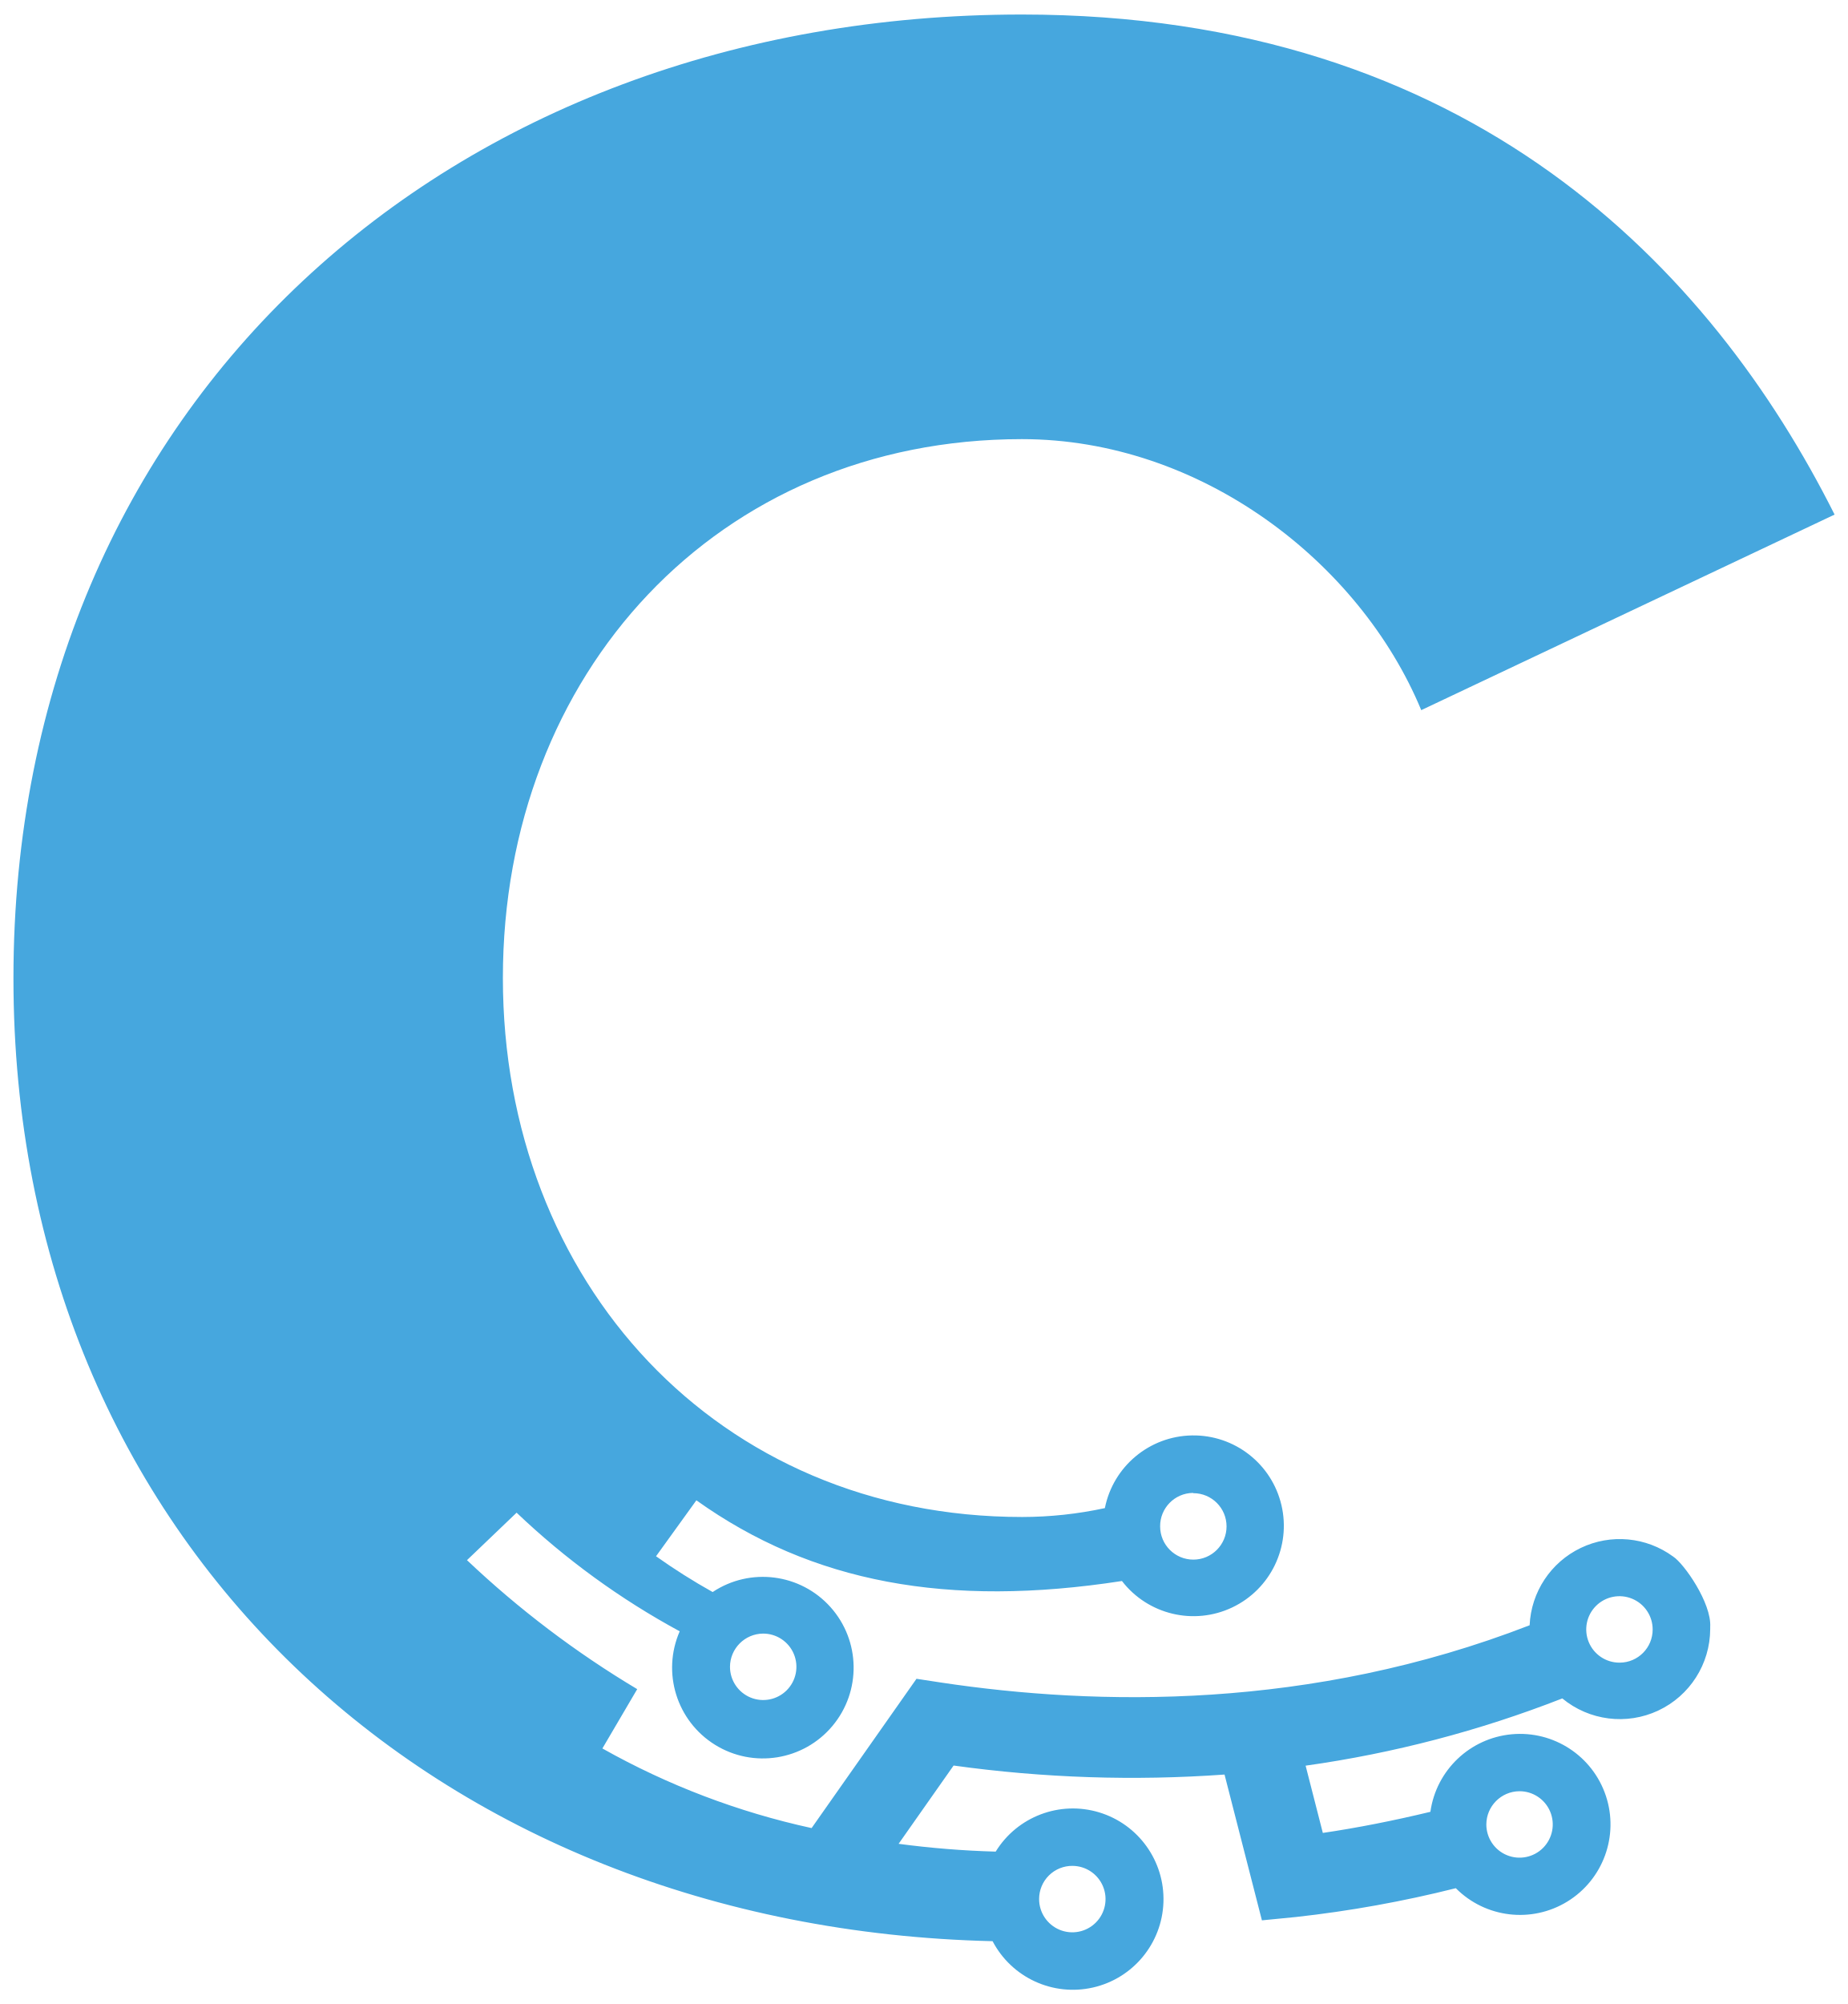
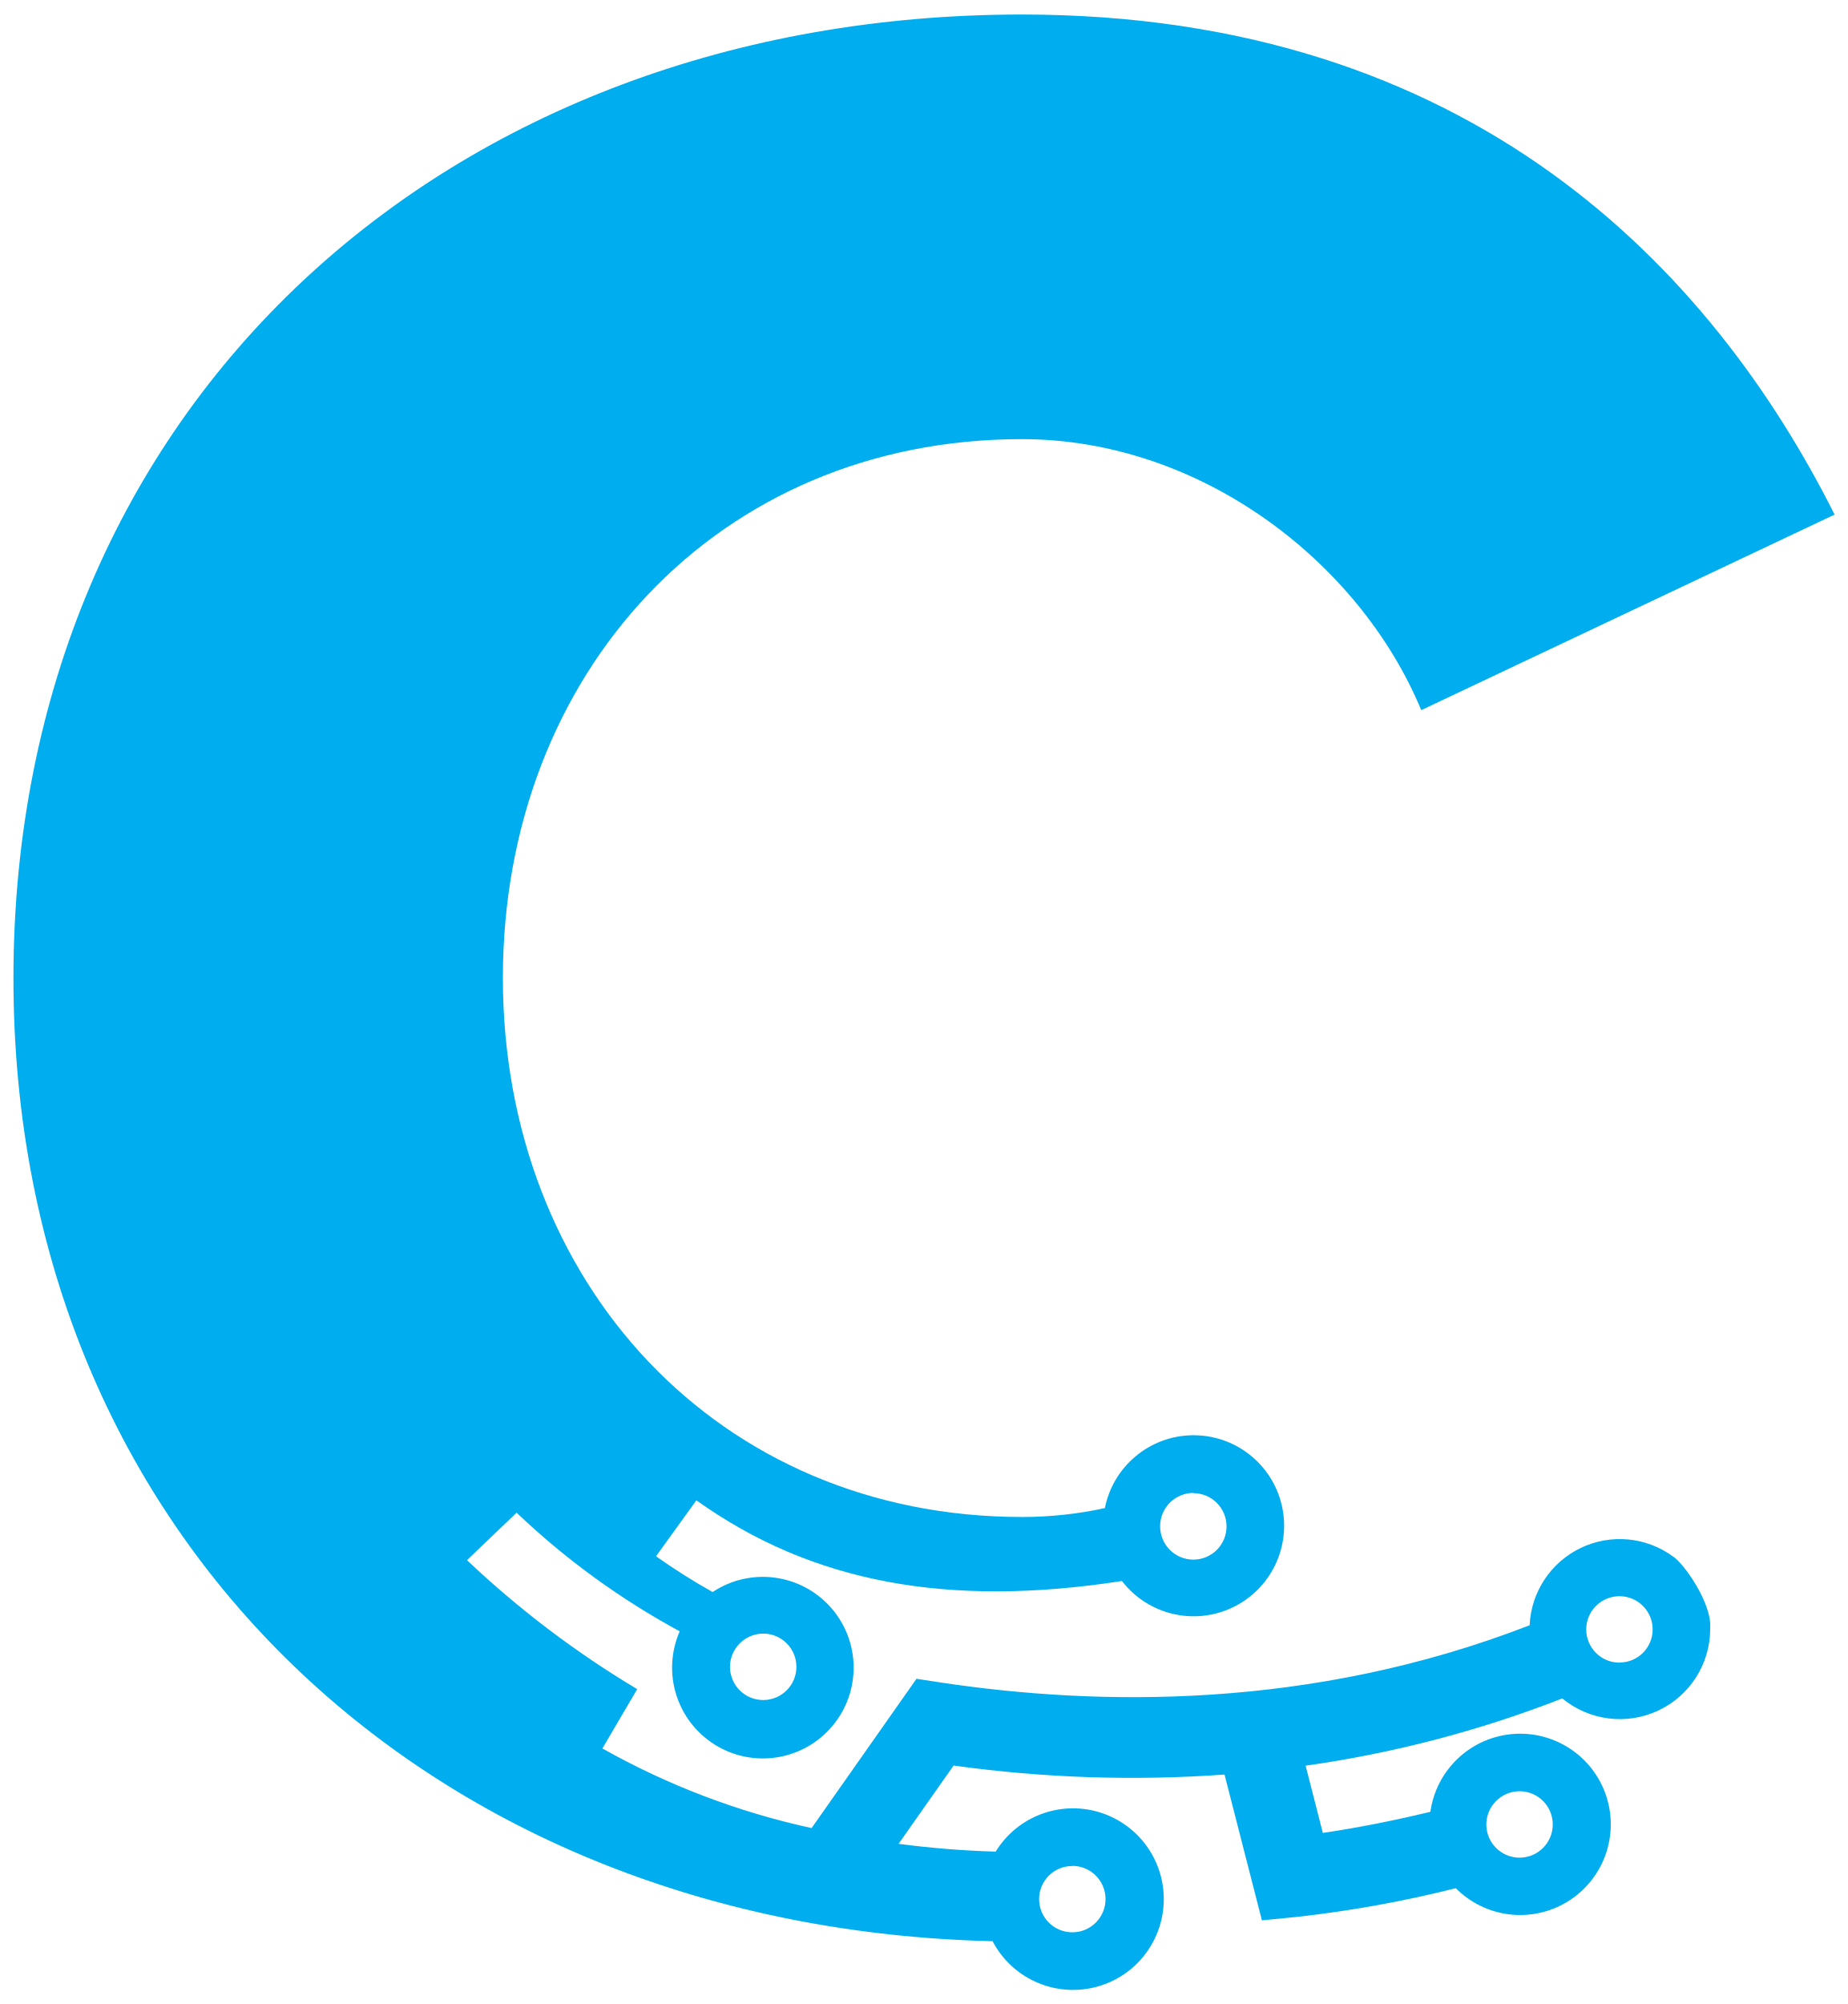
<svg xmlns="http://www.w3.org/2000/svg" id="Layer_1" data-name="Layer 1" viewBox="0 0 137.41 149">
  <defs>
-     <style>.cls-1{fill:#46a7de;}</style>
+     <style>.cls-1{fill:#00aeef;}</style>
  </defs>
-   <path class="cls-1" d="M124.43,115.73a6.71,6.71,0,0,0-10.67,5.11c-16.31,6.33-32.19,6-43.77,4.26l-1.83-.28-7.8,11.1A56.08,56.08,0,0,1,44.8,130l2.59-4.41A72.38,72.38,0,0,1,34.73,116l3.69-3.53a56.84,56.84,0,0,0,12.13,8.82A6.75,6.75,0,1,0,53,118.37a46.24,46.24,0,0,1-4.21-2.66l3-4.16c8.59,6.13,18.7,8,31.65,6a6.72,6.72,0,1,0-1.27-5.42,29.18,29.18,0,0,1-6.15.66c-22.63,0-38.62-17.45-38.62-40.08S53.34,32.65,76,32.65c13.3,0,25.13,9.14,29.7,20.15l30.74-14.54C127.27,20,109.41,1.08,76,1.08,33.4,1.08,1,30,1,72.74c0,41.85,31.32,70.62,72.82,71.59a6.74,6.74,0,1,0,.23-6.66,69.2,69.2,0,0,1-7.22-.58l4.09-5.82a96.46,96.46,0,0,0,20.15.67l2.78,10.84,2.55-.25a88.73,88.73,0,0,0,11.87-2.14,6.73,6.73,0,1,0-1.89-5.68c-2.73.66-5.48,1.2-8,1.57l-1.28-5a84.86,84.86,0,0,0,19.09-5,6.72,6.72,0,0,0,11-5.16s0-.1,0-.15C127.3,119.19,125.24,116.25,124.43,115.73Zm-67.68,5.73a2.47,2.47,0,1,1-2.46,2.47A2.48,2.48,0,0,1,56.75,121.46Zm32-10.44a2.47,2.47,0,1,1-2.47,2.47A2.47,2.47,0,0,1,88.72,111Zm-9,27.71a2.47,2.47,0,1,1-2.47,2.46A2.46,2.46,0,0,1,79.77,138.73ZM113,133.18a2.47,2.47,0,1,1-2.46,2.47A2.48,2.48,0,0,1,113,133.18Zm7.44-9.56a2.47,2.47,0,1,1,2.47-2.46A2.46,2.46,0,0,1,120.47,123.62Z" />
+   <path class="cls-1" d="M124.43,115.73a6.71,6.71,0,0,0-10.67,5.11c-16.31,6.33-32.19,6-43.77,4.26l-1.83-.28-7.8,11.1A56,56,0,0,1,44.8,130l2.59-4.41A72.45,72.45,0,0,1,34.73,116l3.69-3.53a56.87,56.87,0,0,0,12.13,8.82A6.75,6.75,0,1,0,53,118.37a45.9,45.9,0,0,1-4.21-2.66l3-4.16c8.59,6.13,18.7,8,31.65,6a6.73,6.73,0,1,0-1.27-5.42,28.88,28.88,0,0,1-6.15.66c-22.63,0-38.62-17.45-38.62-40.08S53.34,32.65,76,32.65c13.3,0,25.13,9.14,29.7,20.15l30.74-14.54C127.27,20,109.41,1.08,76,1.08,33.4,1.08,1,30,1,72.74c0,41.85,31.32,70.62,72.82,71.59a6.75,6.75,0,1,0,.23-6.66,69.56,69.56,0,0,1-7.22-.58l4.09-5.82a96.3,96.3,0,0,0,20.15.67l2.78,10.84,2.55-.25a88.4,88.4,0,0,0,11.87-2.14,6.74,6.74,0,1,0-1.89-5.68c-2.73.66-5.48,1.2-8,1.57l-1.28-5a85.1,85.1,0,0,0,19.09-5,6.72,6.72,0,0,0,11-5.16V121C127.3,119.19,125.24,116.25,124.43,115.73Zm-67.68,5.73a2.47,2.47,0,1,1-2.46,2.48h0A2.48,2.48,0,0,1,56.75,121.46Zm32-10.44a2.47,2.47,0,1,1-2.47,2.47A2.48,2.48,0,0,1,88.75,111Zm-9,27.71a2.47,2.47,0,1,1-2.47,2.47h0a2.46,2.46,0,0,1,2.46-2.46h0ZM113,133.18a2.47,2.47,0,1,1-2.46,2.48h0A2.48,2.48,0,0,1,113,133.18Zm7.44-9.56a2.47,2.47,0,1,1,2.47-2.47h0a2.46,2.46,0,0,1-2.44,2.46Z" />
</svg>
